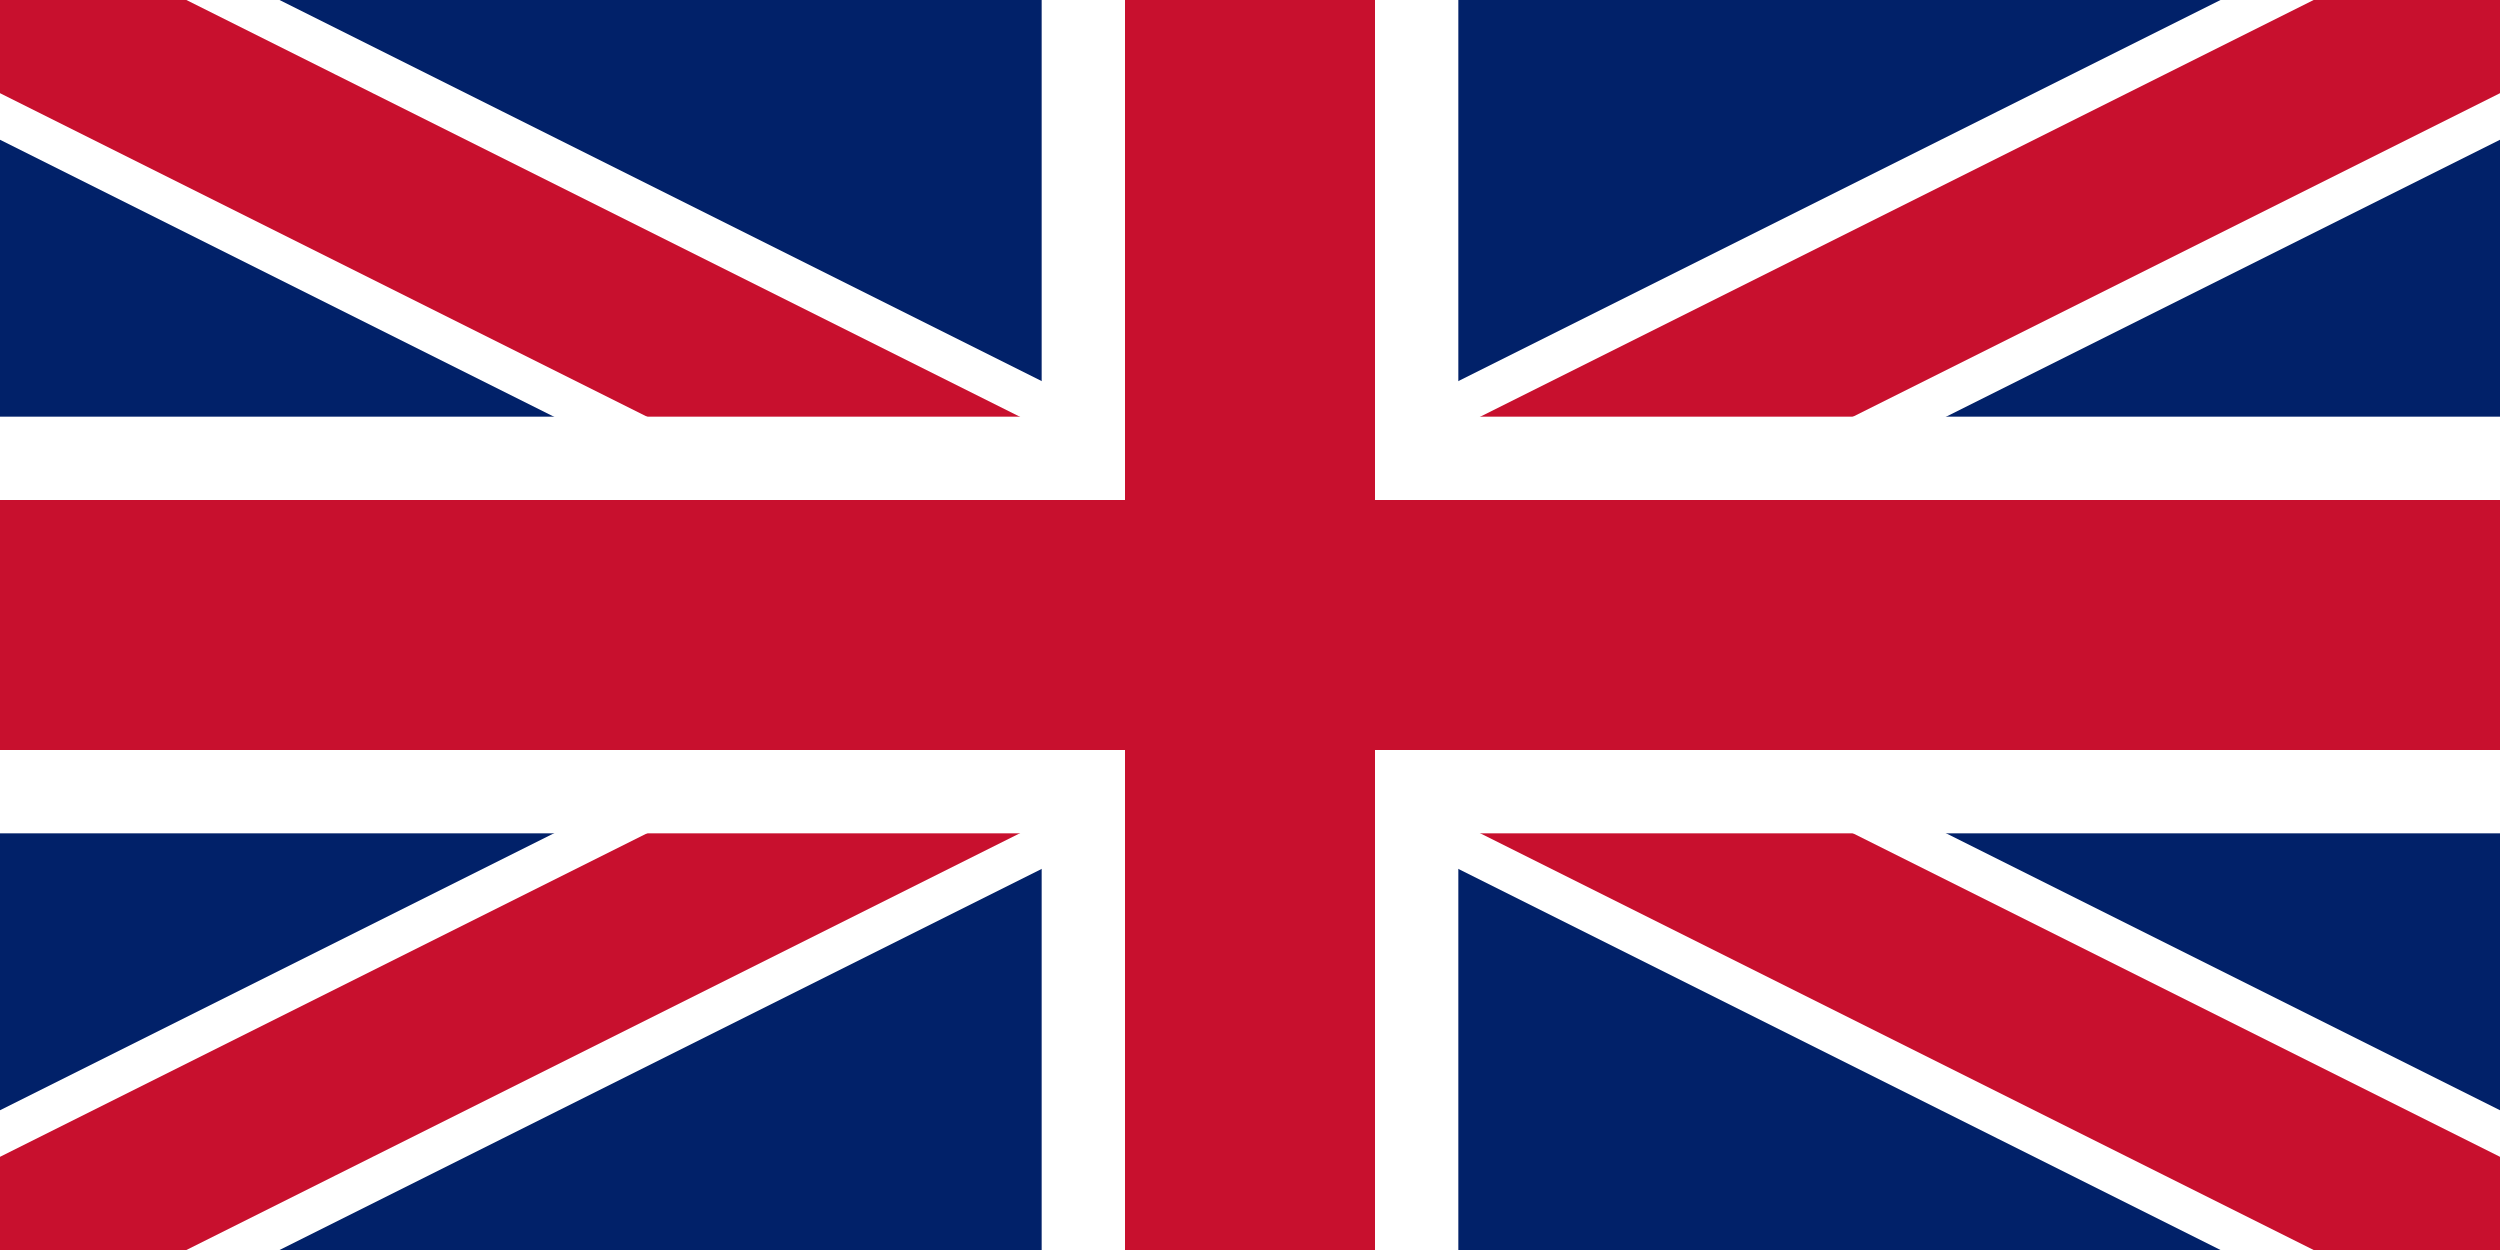
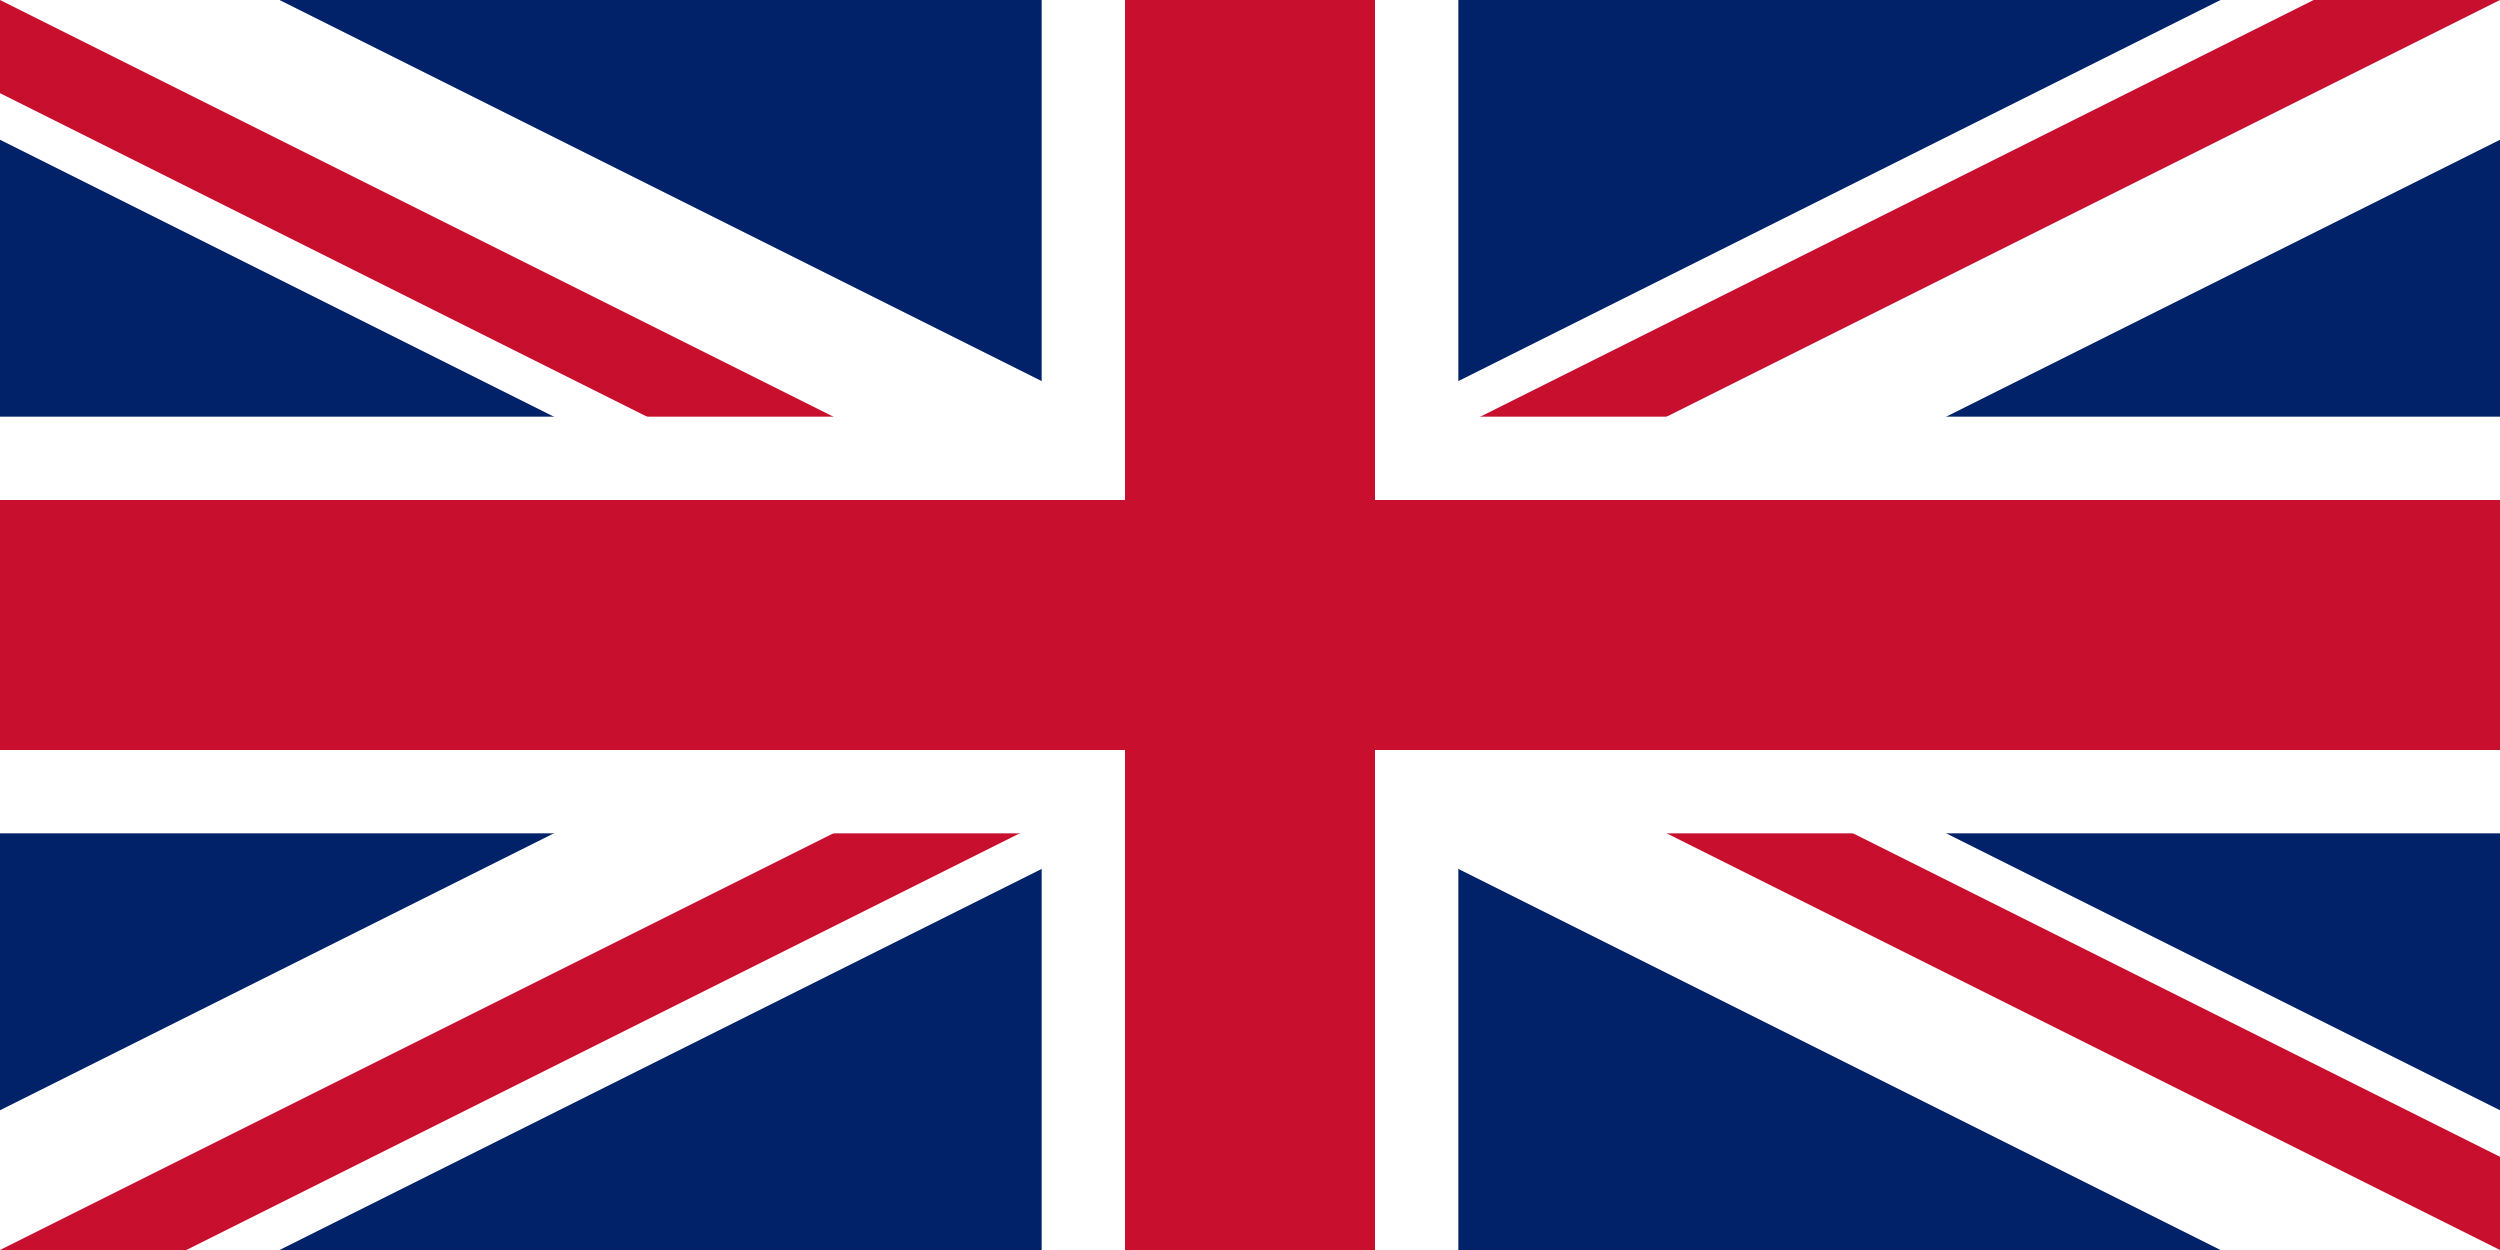
<svg xmlns="http://www.w3.org/2000/svg" viewBox="0 0 60 30">
  <clipPath id="a">
    <path d="M0 0h60v30H0z" />
  </clipPath>
  <clipPath id="b">
-     <path d="M30 15H0V0h30zM30 15V0h30v15zM30 15h30v15H30zM30 15v15H0V15z" />
+     <path d="M30 15H60V30ZM30 15V30H0ZM30 15H0V0ZM30 15V0H60Z" />
  </clipPath>
  <g clip-path="url(#a)">
    <path fill="#012169" d="M0 0h60v30H0z" />
    <path stroke="#fff" stroke-width="6" d="m0 0 60 30M60 0 0 30" />
    <path stroke="#C8102E" stroke-width="4" clip-path="url(#b)" d="m0 0 60 30M60 0 0 30" />
    <path stroke="#fff" stroke-width="10" d="M30 0v30M0 15h60" />
    <path stroke="#C8102E" stroke-width="6" d="M30 0v30M0 15h60" />
  </g>
</svg>
